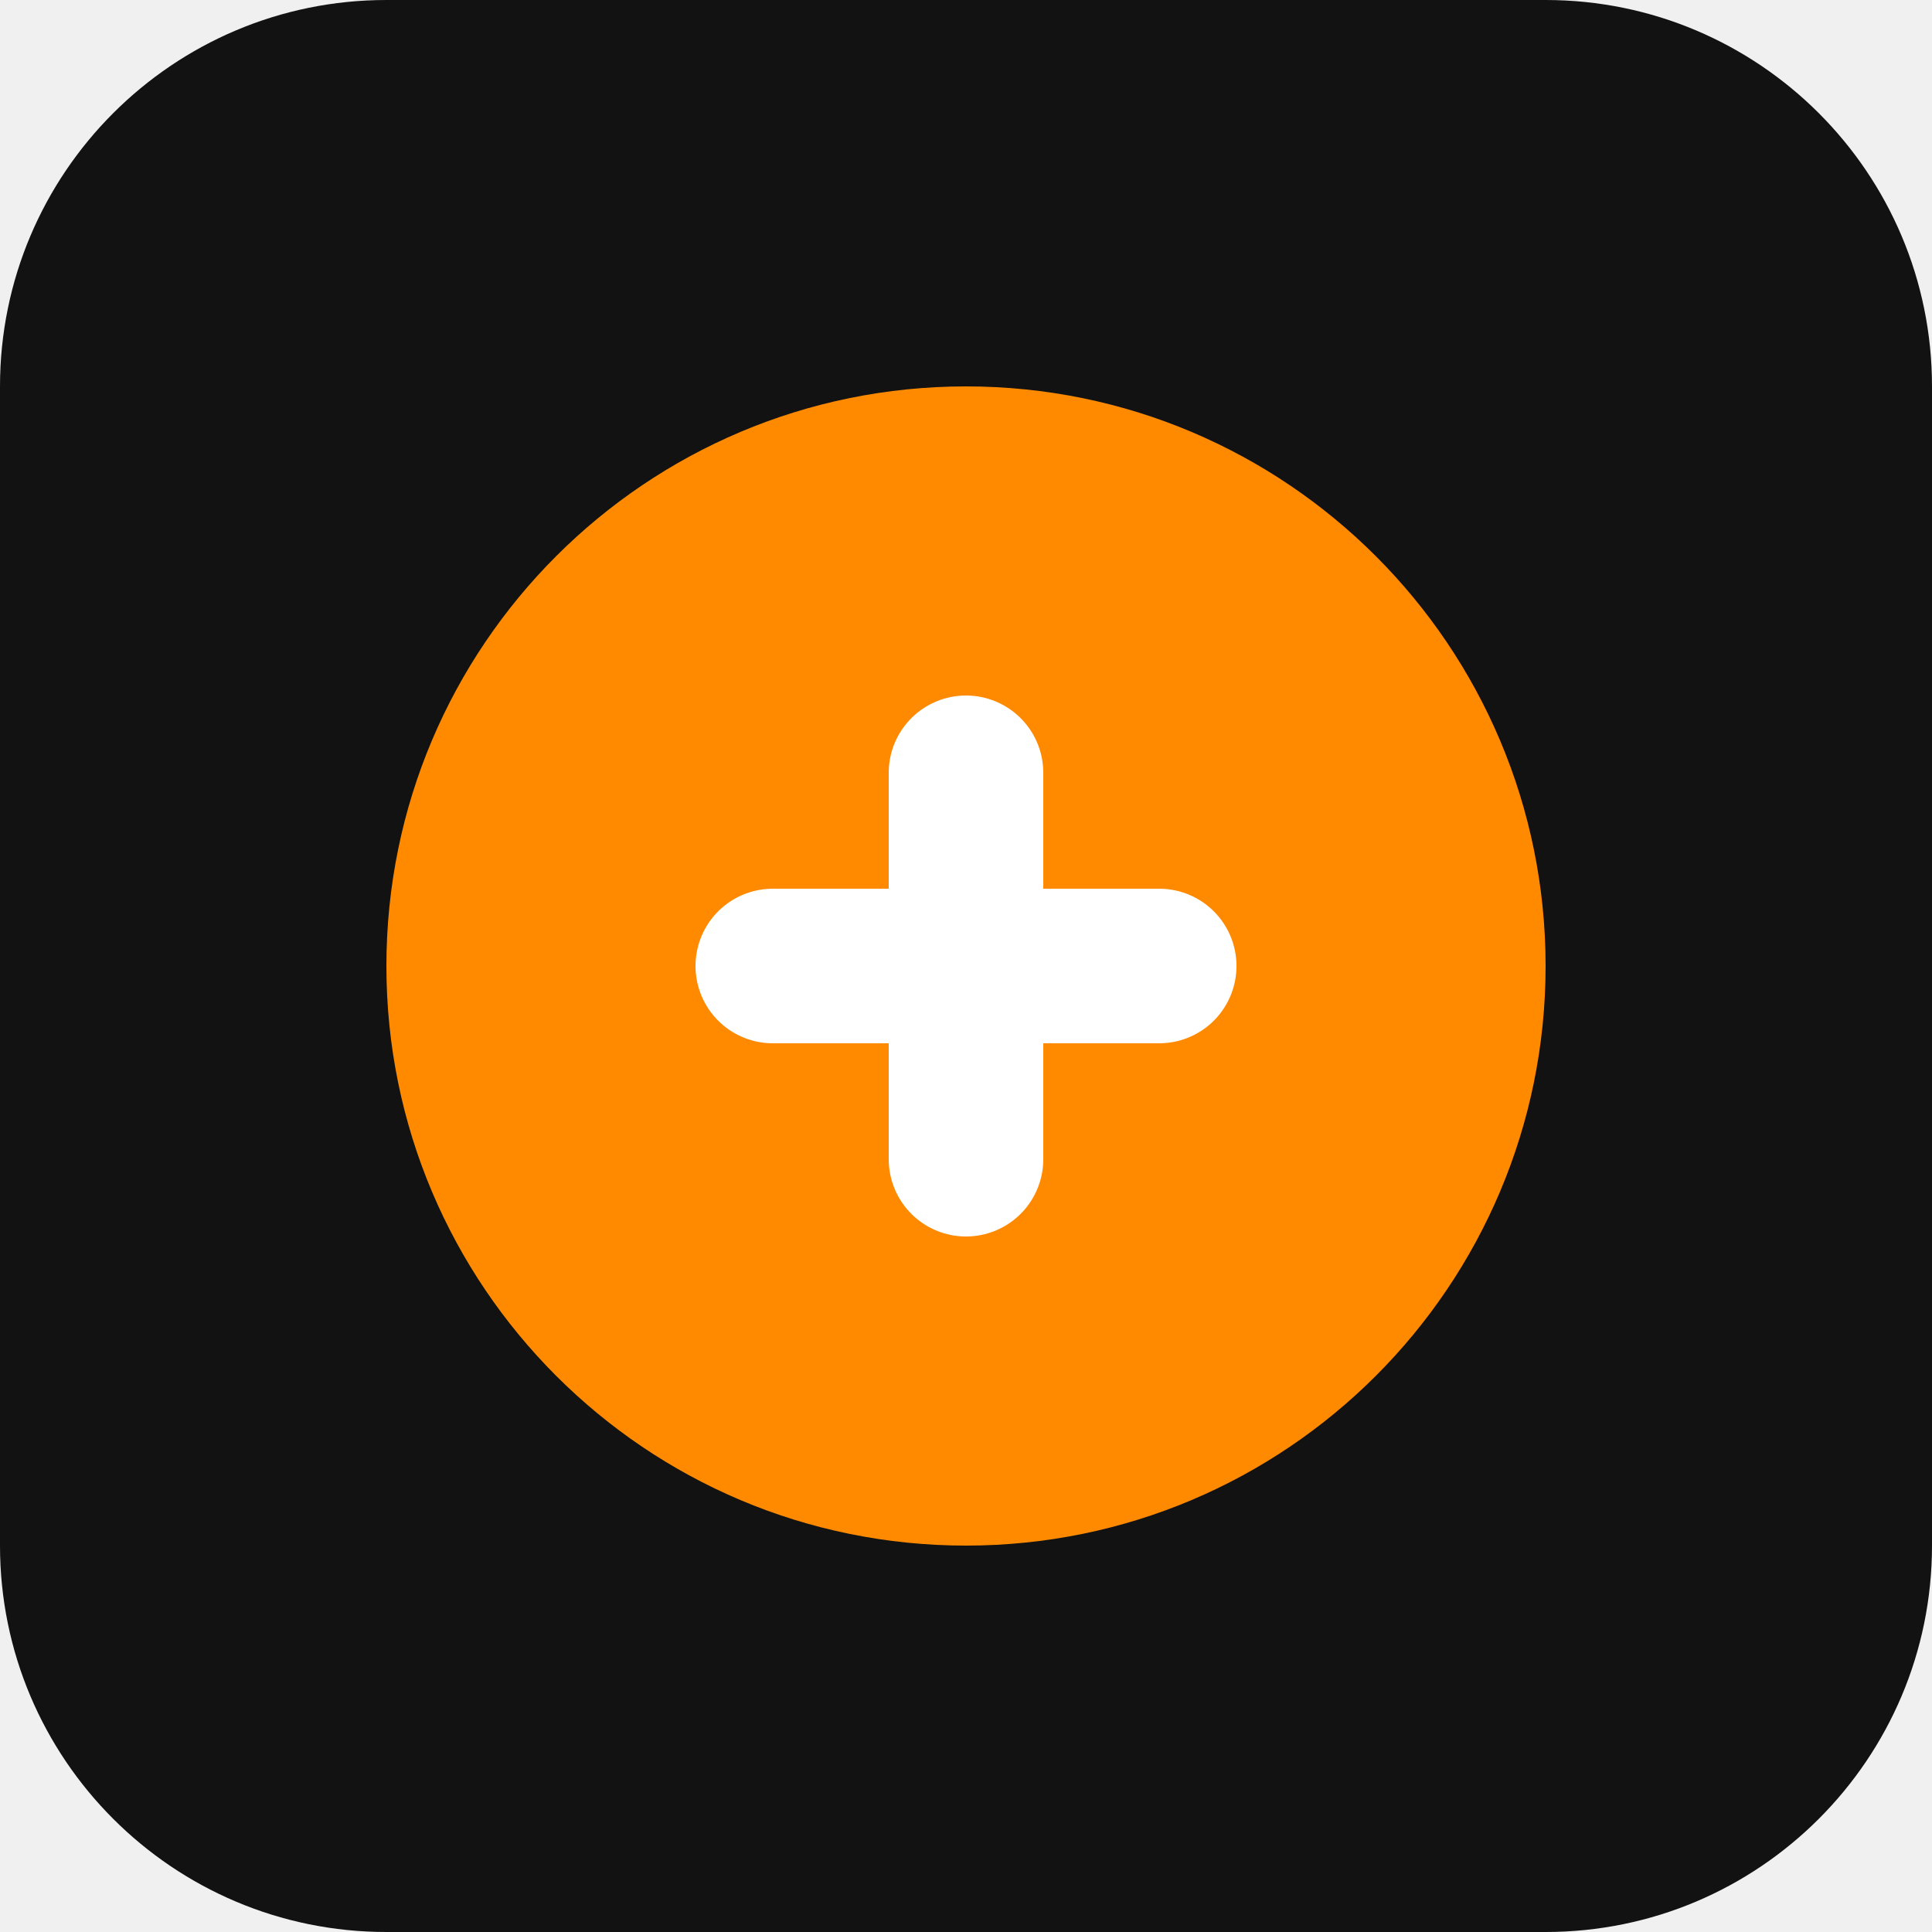
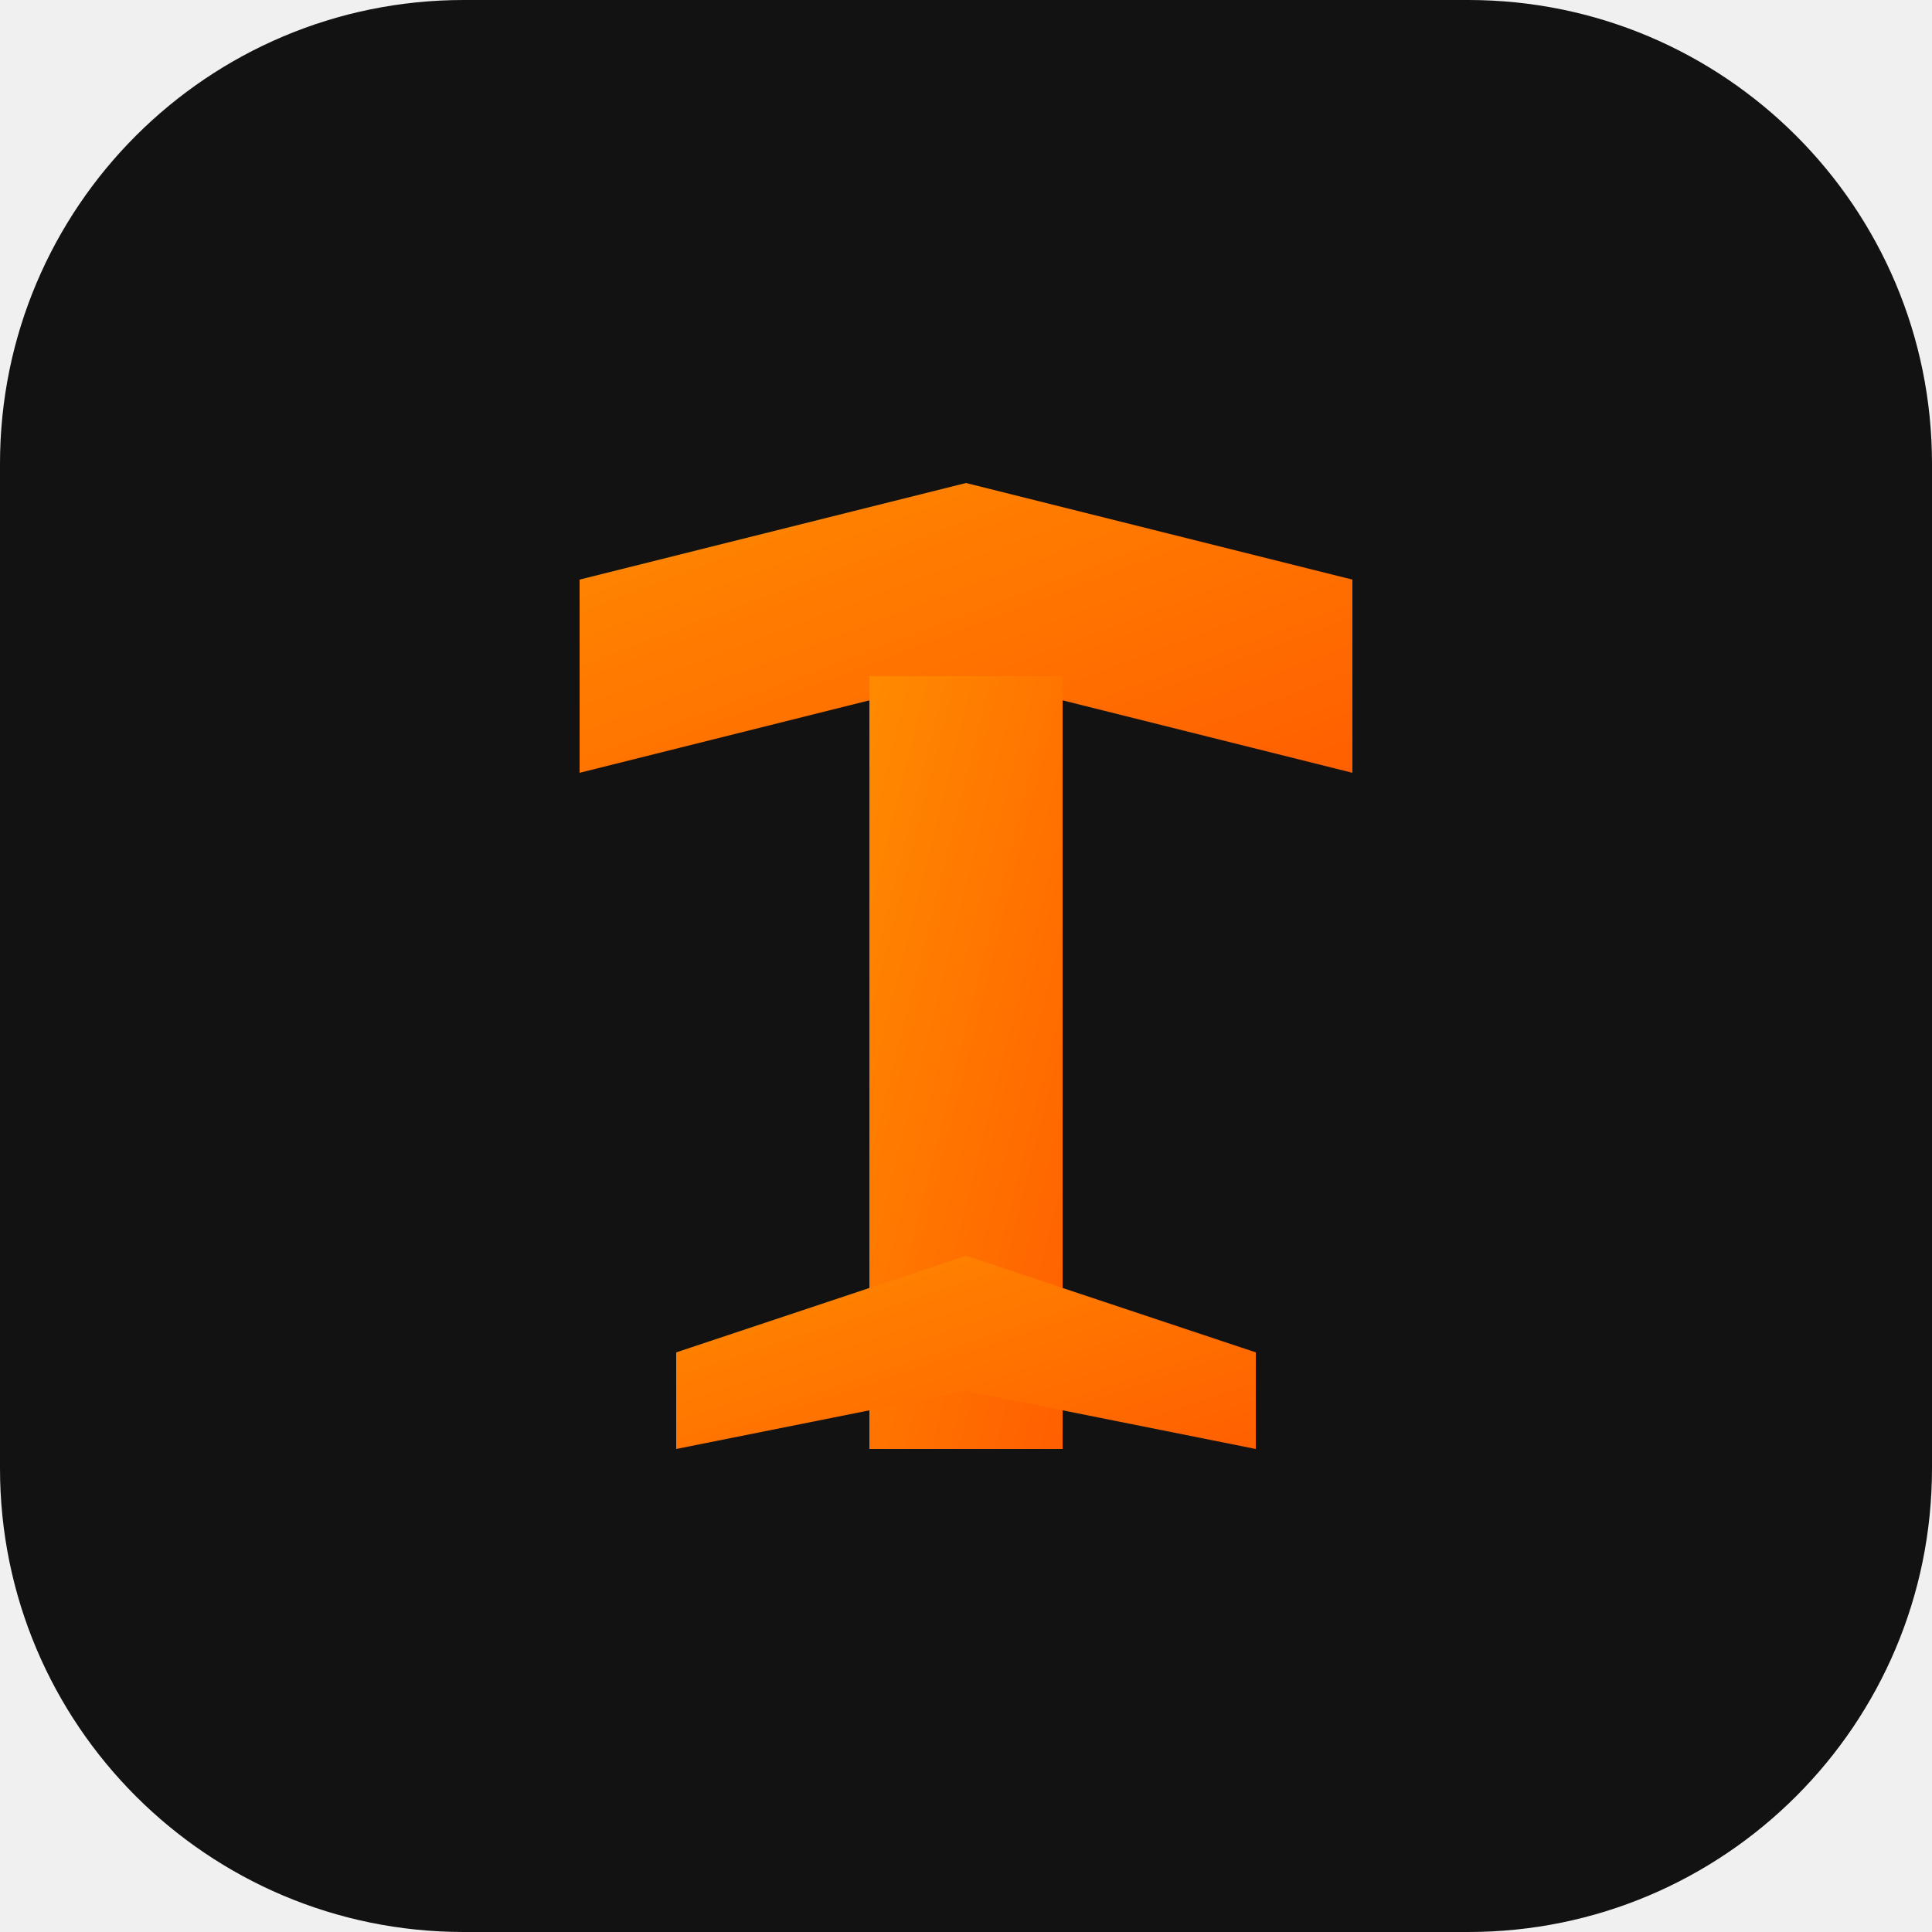
<svg xmlns="http://www.w3.org/2000/svg" viewBox="0 0 100 100">
-   <rect width="100" height="100" rx="20" fill="#121212" />
-   <circle cx="50" cy="50" r="30" fill="#ff8a00" />
-   <path d="M40 50 L60 50 M50 40 L50 60" stroke="white" stroke-width="8" stroke-linecap="round" />
+   <defs>
+     <linearGradient id="grad1" x1="0%" y1="0%" x2="100%" y2="100%">
+       <stop offset="0%" style="stop-color:#ff8a00;stop-opacity:1" />
+       <stop offset="100%" style="stop-color:#ff5f00;stop-opacity:1" />
+     </linearGradient>
+   </defs>
+   <rect width="100" height="100" rx="24" fill="#121212" />
+   <path d="M30 30 L50 25 L70 30 L70 40 L50 35 L30 40 Z" fill="url(#grad1)" />
+   <path d="M45 35 L55 35 L55 75 L45 75 Z" fill="url(#grad1)" />
+   <path d="M35 70 L50 65 L65 70 L65 75 L50 72 L35 75 Z" fill="url(#grad1)" />
</svg>
